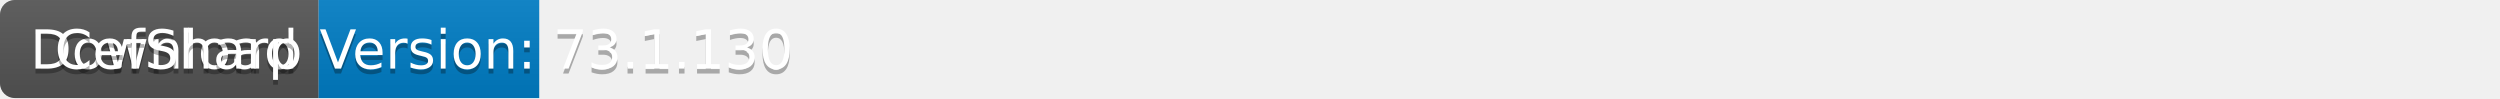
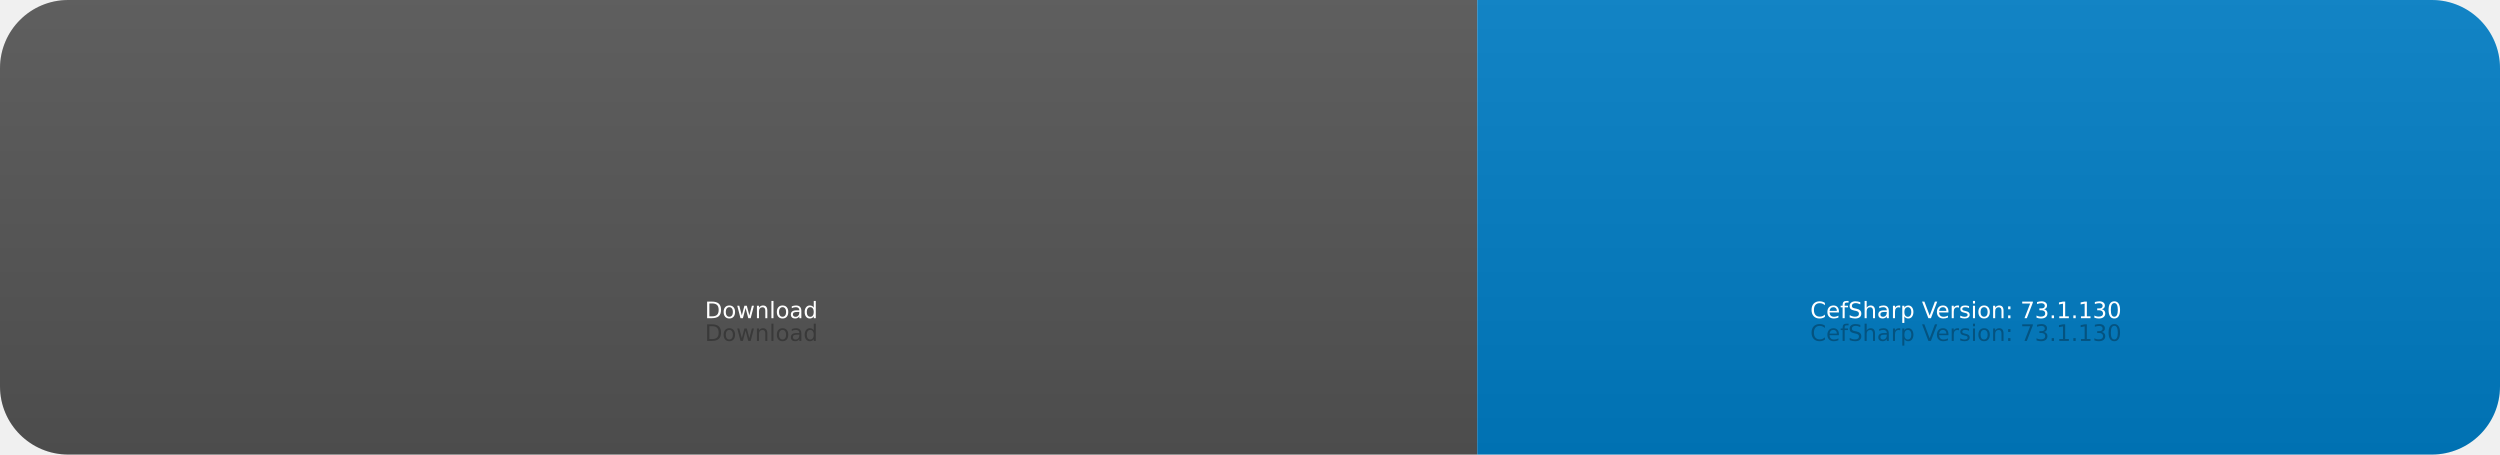
- <svg xmlns="http://www.w3.org/2000/svg" width="510" height="20">
+ <svg xmlns="http://www.w3.org/2000/svg" width="110" height="20">
  <linearGradient id="b" x2="0" y2="100%">
    <stop offset="0" stop-color="#bbb" stop-opacity=".1" />
    <stop offset="1" stop-opacity=".1" />
  </linearGradient>
  <clipPath id="a">
-     <rect width="510" height="20" rx="3" fill="#fff" />
+     <rect width="110" height="20" rx="3" fill="#fff" />
  </clipPath>
  <g clip-path="url(#a)">
    <path fill="#555" d="M0 0h65v20H0z" />
    <path fill="#007ec6" d="M65 0h45v20H65z" />
    <path fill="url(#b)" d="M0 0h110v20H0z" />
  </g>
-   <g fill="#fff" text-anchor="middle" font-family="DejaVu Sans,Verdana,Geneva,sans-serif" font-size="110">
+   <g fill="#fff" text-anchor="middle" font-family="DejaVu Sans,Verdana,Geneva,sans-serif" font-size="10">
    <text x="335" y="150" fill="#010101" fill-opacity=".3" transform="scale(.1)" textLength="550">Download</text>
    <text x="335" y="140" transform="scale(.1)" textLength="550">Download</text>
-     <text x="865" y="150" fill="#010101" fill-opacity=".3" transform="scale(.1)" textLength="350">CefSharp Version: 73.1.130</text>
-     <text x="865" y="140" transform="scale(.1)" textLength="350">CefSharp Version: 73.1.130</text>
+     <text x="865" y="150" fill="#010101" fill-opacity=".3" transform="scale(.1)" textLength="950">CefSharp Version: 73.1.130</text>
+     <text x="865" y="140" transform="scale(.1)" textLength="950">CefSharp Version: 73.1.130</text>
  </g>
</svg>
